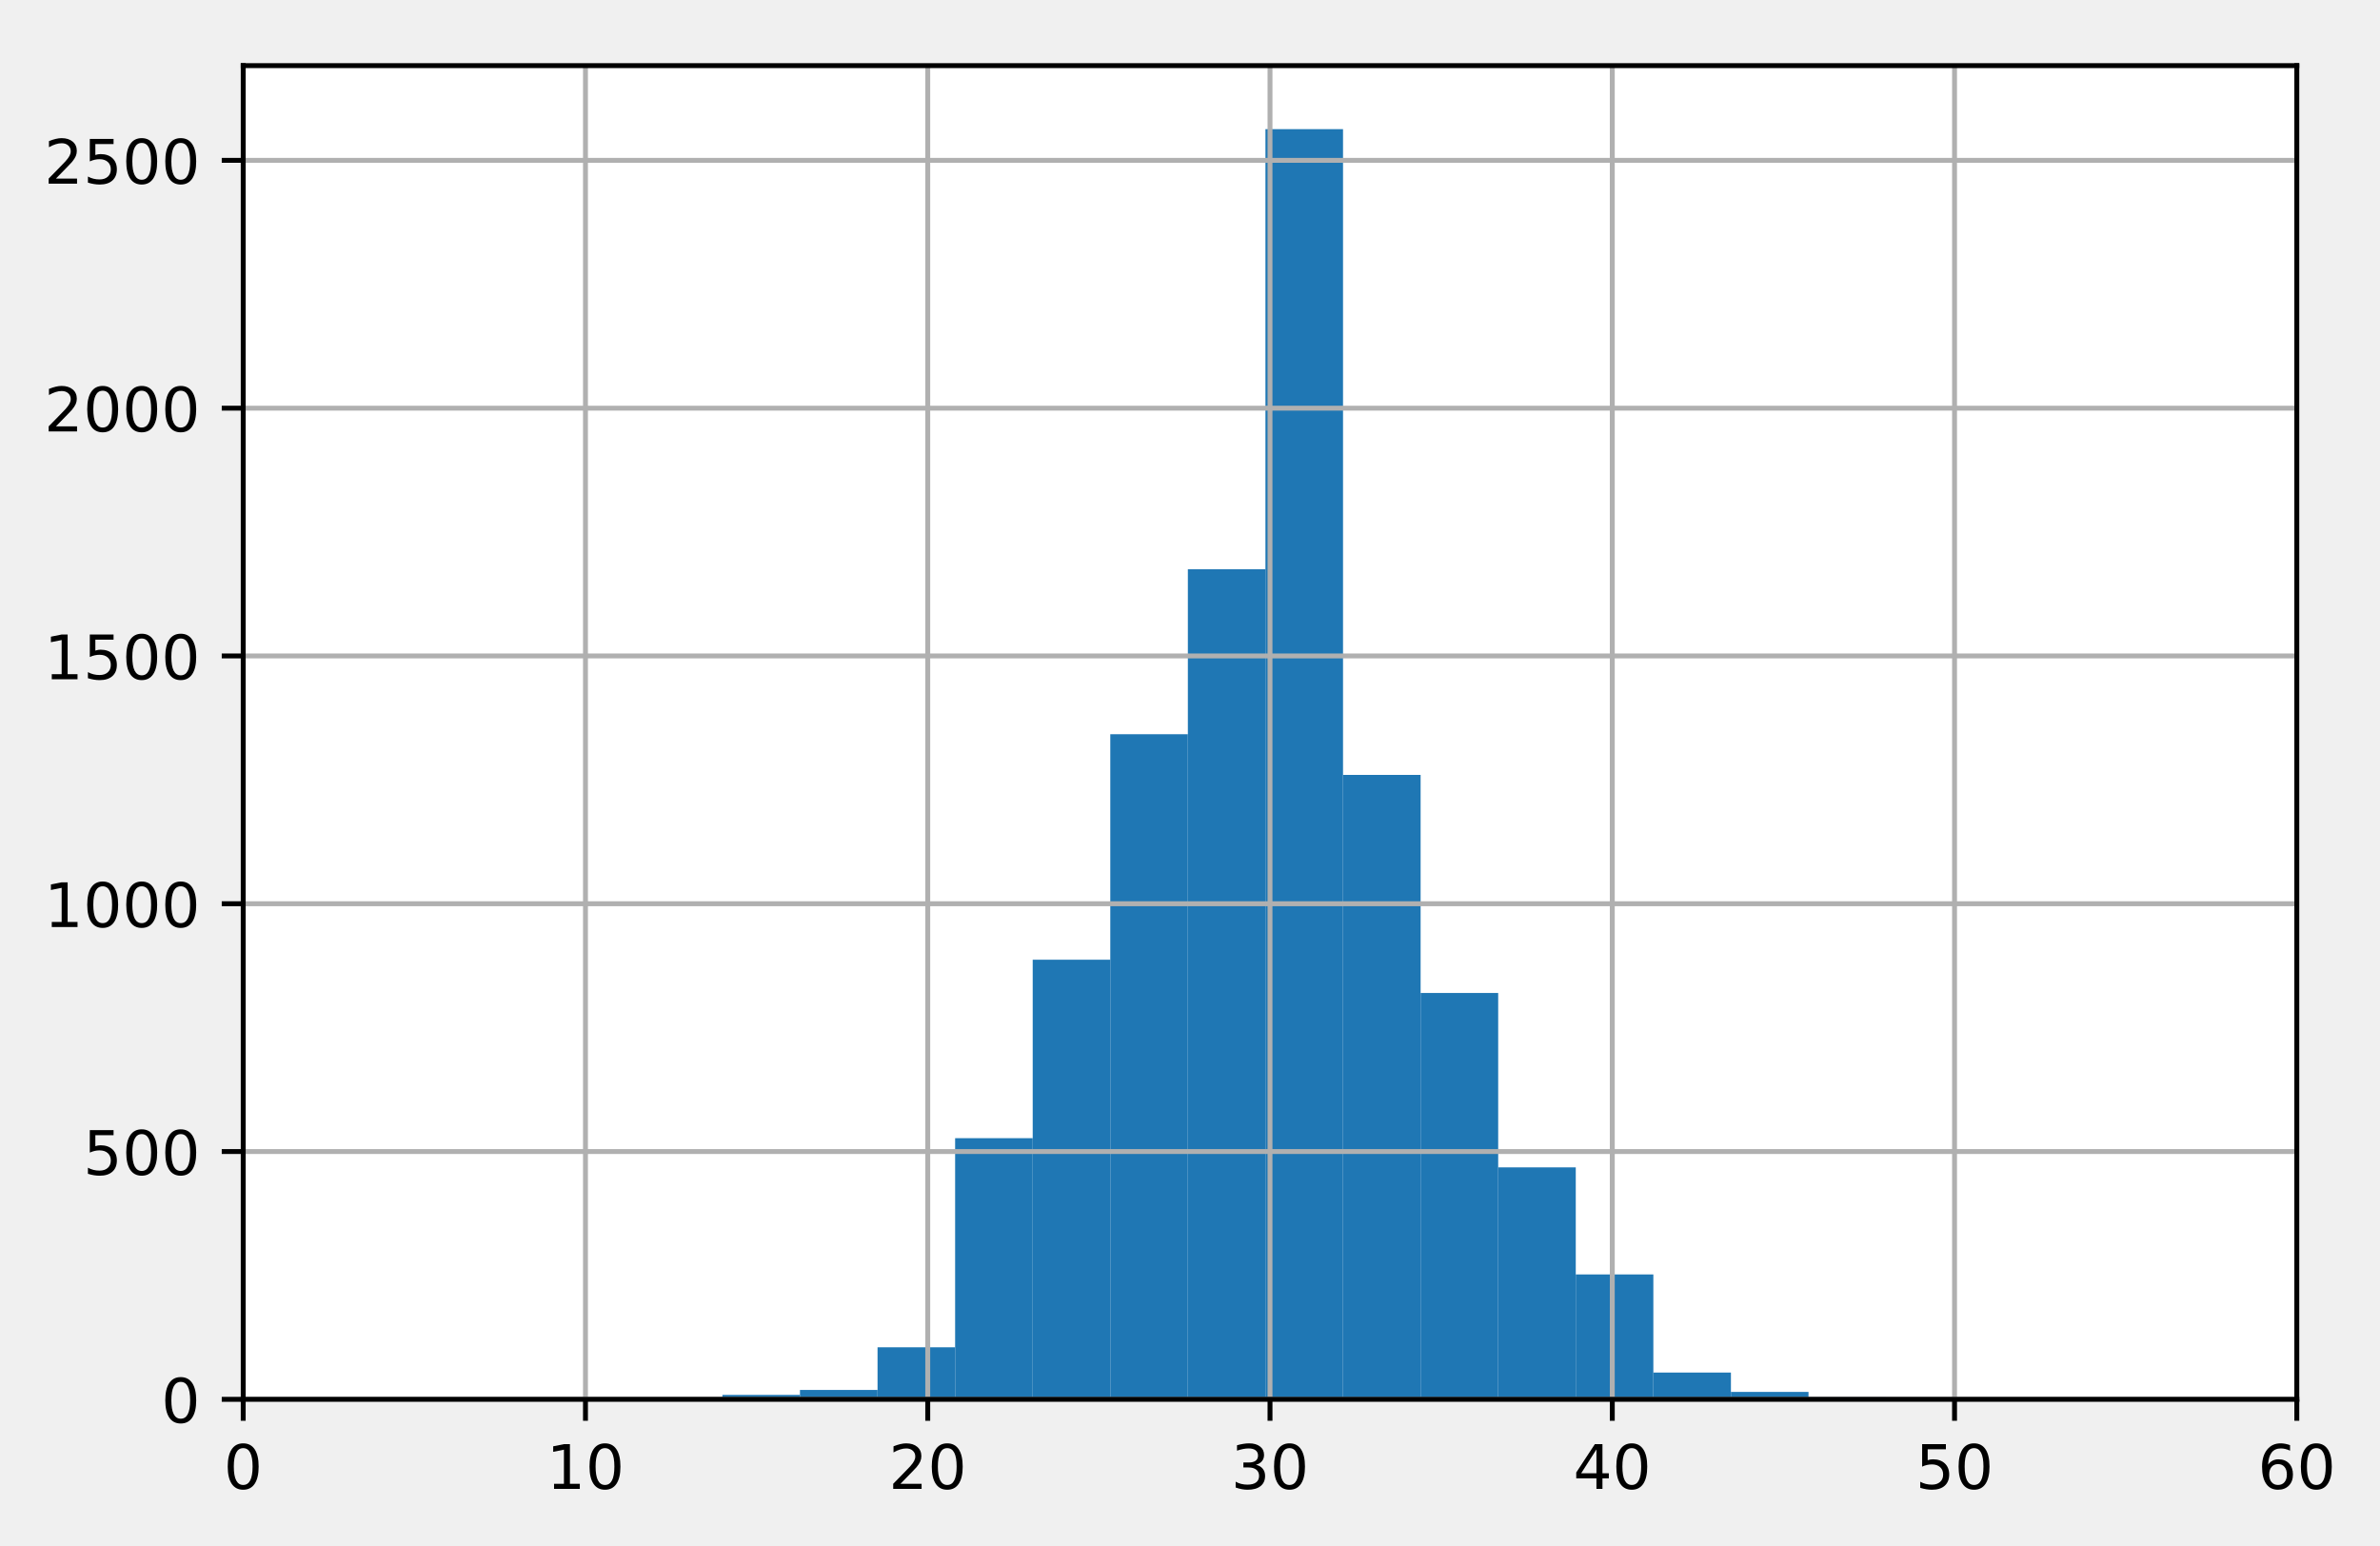
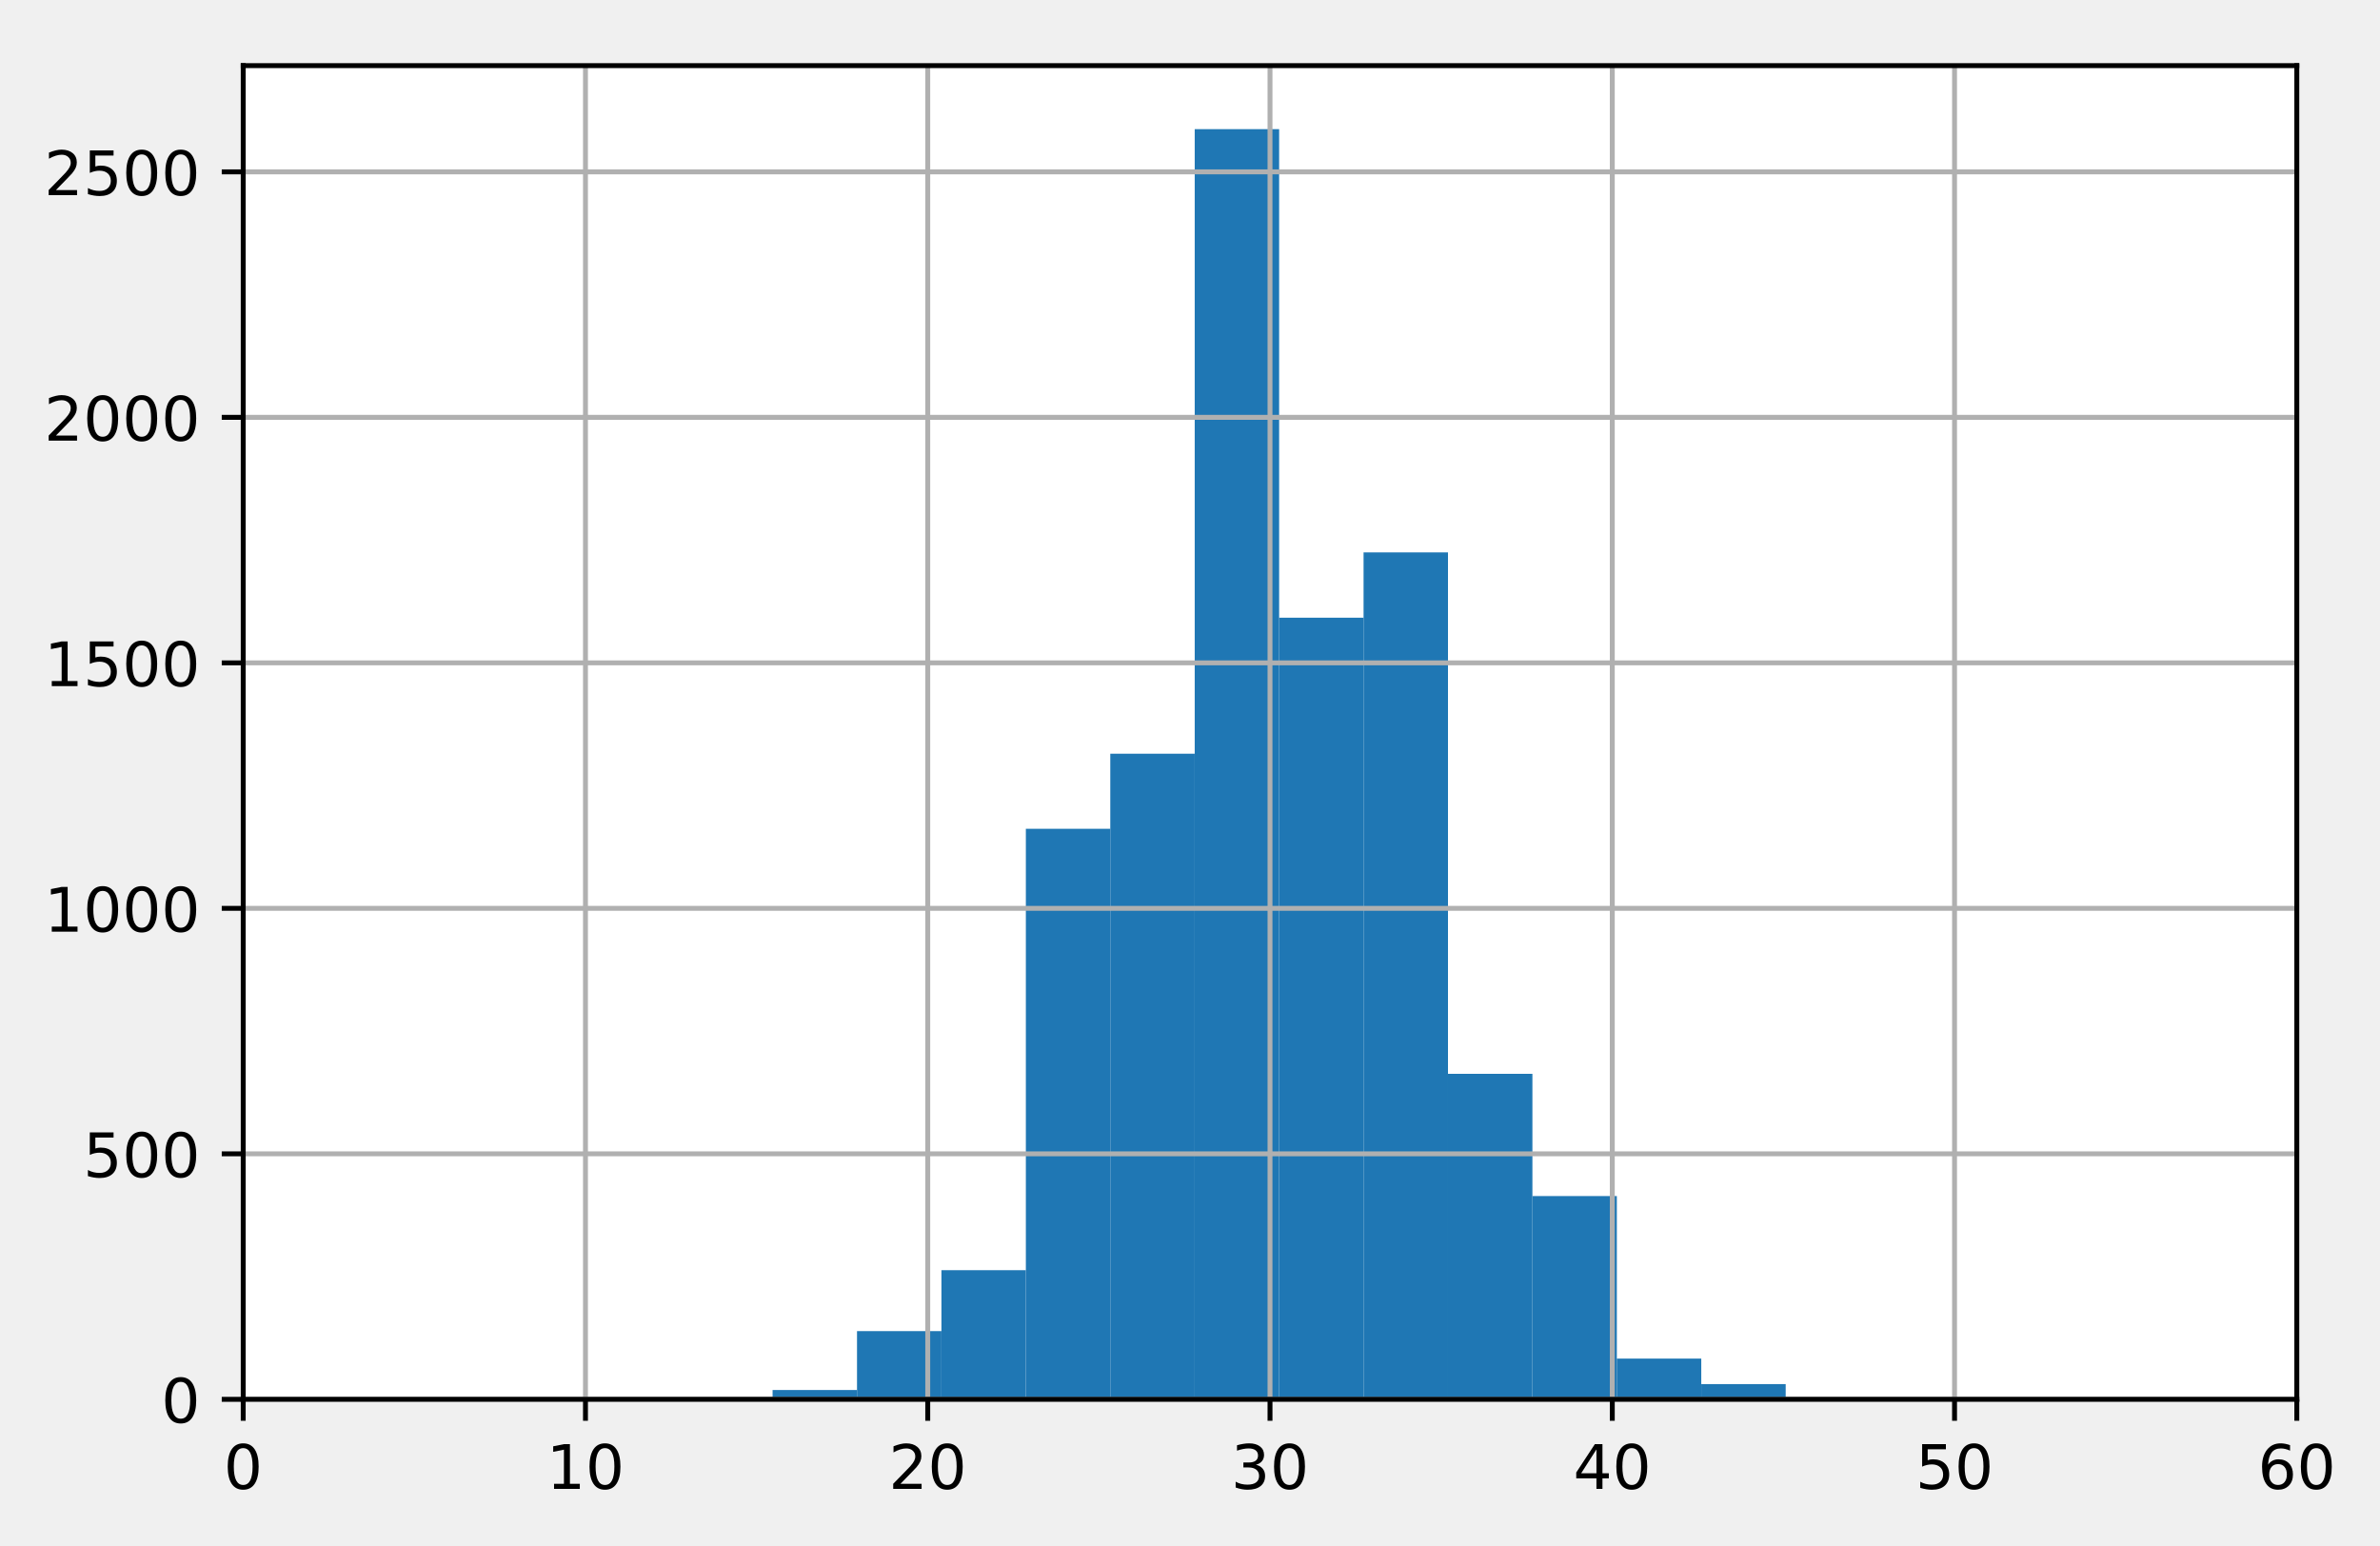
<svg xmlns="http://www.w3.org/2000/svg" xmlns:xlink="http://www.w3.org/1999/xlink" height="252.018pt" version="1.1" viewBox="0 0 388.012 252.018" width="388.012pt">
  <defs>
    <style type="text/css">
*{stroke-linecap:butt;stroke-linejoin:round;}
  </style>
  </defs>
  <g id="figure_1">
    <g id="patch_1">
      <path d="M -0 252.018  L 388.012 252.018  L 388.012 0  L -0 0  z " style="fill:none;" />
    </g>
    <g id="axes_1">
      <g id="patch_2">
        <path d="M 39.65 228.14  L 374.45 228.14  L 374.45 10.7  L 39.65 10.7  z " style="fill:#ffffff;" />
      </g>
      <g id="patch_3">
-         <path clip-path="url(#p1165eb0686)" d="M 117.77 228.14  L 130.418 228.14  L 130.418 227.413  L 117.77 227.413  z " style="fill:#1f77b4;" />
+         <path clip-path="url(#pccb280e33b)" d="M 112.19 228.14  L 125.954 228.14  L 125.954 227.9  L 112.19 227.9  z " style="fill:#1f77b4;" />
      </g>
      <g id="patch_4">
-         <path clip-path="url(#p1165eb0686)" d="M 130.418 228.14  L 143.066 228.14  L 143.066 226.605  L 130.418 226.605  z " style="fill:#1f77b4;" />
+         <path clip-path="url(#pccb280e33b)" d="M 125.954 228.14  L 139.718 228.14  L 139.718 226.619  L 125.954 226.619  z " style="fill:#1f77b4;" />
      </g>
      <g id="patch_5">
-         <path clip-path="url(#p1165eb0686)" d="M 143.066 228.14  L 155.714 228.14  L 155.714 219.656  L 143.066 219.656  z " style="fill:#1f77b4;" />
+         <path clip-path="url(#pccb280e33b)" d="M 139.718 228.14  L 153.482 228.14  L 153.482 217.013  L 139.718 217.013  z " style="fill:#1f77b4;" />
      </g>
      <g id="patch_6">
-         <path clip-path="url(#p1165eb0686)" d="M 155.714 228.14  L 168.362 228.14  L 168.362 185.559  L 155.714 185.559  z " style="fill:#1f77b4;" />
+         <path clip-path="url(#pccb280e33b)" d="M 153.482 228.14  L 167.246 228.14  L 167.246 207.087  L 153.482 207.087  z " style="fill:#1f77b4;" />
      </g>
      <g id="patch_7">
-         <path clip-path="url(#p1165eb0686)" d="M 168.362 228.14  L 181.01 228.14  L 181.01 156.472  L 168.362 156.472  z " style="fill:#1f77b4;" />
+         <path clip-path="url(#pccb280e33b)" d="M 167.246 228.14  L 181.01 228.14  L 181.01 135.124  L 167.246 135.124  z " style="fill:#1f77b4;" />
      </g>
      <g id="patch_8">
-         <path clip-path="url(#p1165eb0686)" d="M 181.01 228.14  L 193.658 228.14  L 193.658 119.709  L 181.01 119.709  z " style="fill:#1f77b4;" />
+         <path clip-path="url(#pccb280e33b)" d="M 181.01 228.14  L 194.774 228.14  L 194.774 122.876  L 181.01 122.876  z " style="fill:#1f77b4;" />
      </g>
      <g id="patch_9">
-         <path clip-path="url(#p1165eb0686)" d="M 193.658 228.14  L 206.306 228.14  L 206.306 92.803  L 193.658 92.803  z " style="fill:#1f77b4;" />
+         <path clip-path="url(#pccb280e33b)" d="M 194.774 228.14  L 208.538 228.14  L 208.538 21.054  L 194.774 21.054  z " style="fill:#1f77b4;" />
      </g>
      <g id="patch_10">
-         <path clip-path="url(#p1165eb0686)" d="M 206.306 228.14  L 218.954 228.14  L 218.954 21.054  L 206.306 21.054  z " style="fill:#1f77b4;" />
+         <path clip-path="url(#pccb280e33b)" d="M 208.538 228.14  L 222.302 228.14  L 222.302 100.703  L 208.538 100.703  z " style="fill:#1f77b4;" />
      </g>
      <g id="patch_11">
-         <path clip-path="url(#p1165eb0686)" d="M 218.954 228.14  L 231.602 228.14  L 231.602 126.334  L 218.954 126.334  z " style="fill:#1f77b4;" />
+         <path clip-path="url(#pccb280e33b)" d="M 222.302 228.14  L 236.066 228.14  L 236.066 90.056  L 222.302 90.056  z " style="fill:#1f77b4;" />
      </g>
      <g id="patch_12">
-         <path clip-path="url(#p1165eb0686)" d="M 231.602 228.14  L 244.25 228.14  L 244.25 161.885  L 231.602 161.885  z " style="fill:#1f77b4;" />
+         <path clip-path="url(#pccb280e33b)" d="M 236.066 228.14  L 249.83 228.14  L 249.83 175.068  L 236.066 175.068  z " style="fill:#1f77b4;" />
      </g>
      <g id="patch_13">
-         <path clip-path="url(#p1165eb0686)" d="M 244.25 228.14  L 256.898 228.14  L 256.898 190.326  L 244.25 190.326  z " style="fill:#1f77b4;" />
+         <path clip-path="url(#pccb280e33b)" d="M 249.83 228.14  L 263.594 228.14  L 263.594 195  L 249.83 195  z " style="fill:#1f77b4;" />
      </g>
      <g id="patch_14">
-         <path clip-path="url(#p1165eb0686)" d="M 256.898 228.14  L 269.546 228.14  L 269.546 207.779  L 256.898 207.779  z " style="fill:#1f77b4;" />
+         <path clip-path="url(#pccb280e33b)" d="M 263.594 228.14  L 277.358 228.14  L 277.358 221.496  L 263.594 221.496  z " style="fill:#1f77b4;" />
      </g>
      <g id="patch_15">
-         <path clip-path="url(#p1165eb0686)" d="M 269.546 228.14  L 282.194 228.14  L 282.194 223.777  L 269.546 223.777  z " style="fill:#1f77b4;" />
+         <path clip-path="url(#pccb280e33b)" d="M 277.358 228.14  L 291.122 228.14  L 291.122 225.658  L 277.358 225.658  z " style="fill:#1f77b4;" />
      </g>
      <g id="patch_16">
-         <path clip-path="url(#p1165eb0686)" d="M 282.194 228.14  L 294.842 228.14  L 294.842 226.928  L 282.194 226.928  z " style="fill:#1f77b4;" />
+         <path clip-path="url(#pccb280e33b)" d="M 291.122 228.14  L 304.886 228.14  L 304.886 227.98  L 291.122 227.98  z " style="fill:#1f77b4;" />
      </g>
      <g id="patch_17">
-         <path clip-path="url(#p1165eb0686)" d="M 294.842 228.14  L 307.49 228.14  L 307.49 227.817  L 294.842 227.817  z " style="fill:#1f77b4;" />
+         <path clip-path="url(#pccb280e33b)" d="M 304.886 228.14  L 318.65 228.14  L 318.65 227.98  L 304.886 227.98  z " style="fill:#1f77b4;" />
      </g>
      <g id="matplotlib.axis_1">
        <g id="xtick_1">
          <g id="line2d_1">
-             <path clip-path="url(#p1165eb0686)" d="M 39.65 228.14  L 39.65 10.7  " style="fill:none;stroke:#b0b0b0;stroke-linecap:square;stroke-width:0.8;" />
+             <path clip-path="url(#pccb280e33b)" d="M 39.65 228.14  L 39.65 10.7  " style="fill:none;stroke:#b0b0b0;stroke-linecap:square;stroke-width:0.8;" />
          </g>
          <g id="line2d_2">
            <defs>
-               <path d="M 0 0  L 0 3.5  " id="me35f434816" style="stroke:#000000;stroke-width:0.8;" />
-             </defs>
-             <g>
-               <use style="stroke:#000000;stroke-width:0.8;" x="39.65" xlink:href="#me35f434816" y="228.14" />
+               <path d="M 0 0  L 0 3.5  " id="m5d63305207" style="stroke:#000000;stroke-width:0.8;" />
+             </defs>
+             <g>
+               <use style="stroke:#000000;stroke-width:0.8;" x="39.65" xlink:href="#m5d63305207" y="228.14" />
            </g>
          </g>
          <g id="text_1">
            <defs>
-               <path d="M 31.781 66.406  Q 24.172 66.406 20.328 58.906  Q 16.5 51.422 16.5 36.375  Q 16.5 21.391 20.328 13.891  Q 24.172 6.391 31.781 6.391  Q 39.453 6.391 43.281 13.891  Q 47.125 21.391 47.125 36.375  Q 47.125 51.422 43.281 58.906  Q 39.453 66.406 31.781 66.406  z M 31.781 74.219  Q 44.047 74.219 50.516 64.516  Q 56.984 54.828 56.984 36.375  Q 56.984 17.969 50.516 8.266  Q 44.047 -1.422 31.781 -1.422  Q 19.531 -1.422 13.062 8.266  Q 6.594 17.969 6.594 36.375  Q 6.594 54.828 13.062 64.516  Q 19.531 74.219 31.781 74.219  z " id="DejaVuSans-30" />
+               <path d="M 31.781 66.406  Q 24.172 66.406 20.328 58.906  Q 16.5 51.422 16.5 36.375  Q 16.5 21.391 20.328 13.891  Q 24.172 6.391 31.781 6.391  Q 39.453 6.391 43.281 13.891  Q 47.125 21.391 47.125 36.375  Q 47.125 51.422 43.281 58.906  Q 39.453 66.406 31.781 66.406  z M 31.781 74.219  Q 44.047 74.219 50.516 64.516  Q 56.984 54.828 56.984 36.375  Q 56.984 17.969 50.516 8.266  Q 44.047 -1.422 31.781 -1.422  Q 19.531 -1.422 13.062 8.266  Q 6.594 17.969 6.594 36.375  Q 6.594 54.828 13.062 64.516  Q 19.531 74.219 31.781 74.219  z " id="DejaVuSans-48" />
            </defs>
            <g transform="translate(36.46875 242.7384)scale(0.1 -0.1)">
-               <use xlink:href="#DejaVuSans-30" />
+               <use xlink:href="#DejaVuSans-48" />
            </g>
          </g>
        </g>
        <g id="xtick_2">
          <g id="line2d_3">
-             <path clip-path="url(#p1165eb0686)" d="M 95.45 228.14  L 95.45 10.7  " style="fill:none;stroke:#b0b0b0;stroke-linecap:square;stroke-width:0.8;" />
+             <path clip-path="url(#pccb280e33b)" d="M 95.45 228.14  L 95.45 10.7  " style="fill:none;stroke:#b0b0b0;stroke-linecap:square;stroke-width:0.8;" />
          </g>
          <g id="line2d_4">
            <g>
-               <use style="stroke:#000000;stroke-width:0.8;" x="95.45" xlink:href="#me35f434816" y="228.14" />
+               <use style="stroke:#000000;stroke-width:0.8;" x="95.45" xlink:href="#m5d63305207" y="228.14" />
            </g>
          </g>
          <g id="text_2">
            <defs>
-               <path d="M 12.406 8.297  L 28.516 8.297  L 28.516 63.922  L 10.984 60.406  L 10.984 69.391  L 28.422 72.906  L 38.281 72.906  L 38.281 8.297  L 54.391 8.297  L 54.391 0  L 12.406 0  z " id="DejaVuSans-31" />
+               <path d="M 12.406 8.297  L 28.516 8.297  L 28.516 63.922  L 10.984 60.406  L 10.984 69.391  L 28.422 72.906  L 38.281 72.906  L 38.281 8.297  L 54.391 8.297  L 54.391 0  L 12.406 0  z " id="DejaVuSans-49" />
            </defs>
            <g transform="translate(89.0875 242.7384)scale(0.1 -0.1)">
-               <use xlink:href="#DejaVuSans-31" />
-               <use x="63.623" xlink:href="#DejaVuSans-30" />
+               <use xlink:href="#DejaVuSans-49" />
+               <use x="63.623" xlink:href="#DejaVuSans-48" />
            </g>
          </g>
        </g>
        <g id="xtick_3">
          <g id="line2d_5">
-             <path clip-path="url(#p1165eb0686)" d="M 151.25 228.14  L 151.25 10.7  " style="fill:none;stroke:#b0b0b0;stroke-linecap:square;stroke-width:0.8;" />
+             <path clip-path="url(#pccb280e33b)" d="M 151.25 228.14  L 151.25 10.7  " style="fill:none;stroke:#b0b0b0;stroke-linecap:square;stroke-width:0.8;" />
          </g>
          <g id="line2d_6">
            <g>
-               <use style="stroke:#000000;stroke-width:0.8;" x="151.25" xlink:href="#me35f434816" y="228.14" />
+               <use style="stroke:#000000;stroke-width:0.8;" x="151.25" xlink:href="#m5d63305207" y="228.14" />
            </g>
          </g>
          <g id="text_3">
            <defs>
-               <path d="M 19.188 8.297  L 53.609 8.297  L 53.609 0  L 7.328 0  L 7.328 8.297  Q 12.938 14.109 22.625 23.891  Q 32.328 33.688 34.812 36.531  Q 39.547 41.844 41.422 45.531  Q 43.312 49.219 43.312 52.781  Q 43.312 58.594 39.234 62.25  Q 35.156 65.922 28.609 65.922  Q 23.969 65.922 18.812 64.312  Q 13.672 62.703 7.812 59.422  L 7.812 69.391  Q 13.766 71.781 18.938 73  Q 24.125 74.219 28.422 74.219  Q 39.75 74.219 46.484 68.547  Q 53.219 62.891 53.219 53.422  Q 53.219 48.922 51.531 44.891  Q 49.859 40.875 45.406 35.406  Q 44.188 33.984 37.641 27.219  Q 31.109 20.453 19.188 8.297  z " id="DejaVuSans-32" />
+               <path d="M 19.188 8.297  L 53.609 8.297  L 53.609 0  L 7.328 0  L 7.328 8.297  Q 12.938 14.109 22.625 23.891  Q 32.328 33.688 34.812 36.531  Q 39.547 41.844 41.422 45.531  Q 43.312 49.219 43.312 52.781  Q 43.312 58.594 39.234 62.25  Q 35.156 65.922 28.609 65.922  Q 23.969 65.922 18.812 64.312  Q 13.672 62.703 7.812 59.422  L 7.812 69.391  Q 13.766 71.781 18.938 73  Q 24.125 74.219 28.422 74.219  Q 39.75 74.219 46.484 68.547  Q 53.219 62.891 53.219 53.422  Q 53.219 48.922 51.531 44.891  Q 49.859 40.875 45.406 35.406  Q 44.188 33.984 37.641 27.219  Q 31.109 20.453 19.188 8.297  z " id="DejaVuSans-50" />
            </defs>
            <g transform="translate(144.8875 242.7384)scale(0.1 -0.1)">
-               <use xlink:href="#DejaVuSans-32" />
-               <use x="63.623" xlink:href="#DejaVuSans-30" />
+               <use xlink:href="#DejaVuSans-50" />
+               <use x="63.623" xlink:href="#DejaVuSans-48" />
            </g>
          </g>
        </g>
        <g id="xtick_4">
          <g id="line2d_7">
-             <path clip-path="url(#p1165eb0686)" d="M 207.05 228.14  L 207.05 10.7  " style="fill:none;stroke:#b0b0b0;stroke-linecap:square;stroke-width:0.8;" />
+             <path clip-path="url(#pccb280e33b)" d="M 207.05 228.14  L 207.05 10.7  " style="fill:none;stroke:#b0b0b0;stroke-linecap:square;stroke-width:0.8;" />
          </g>
          <g id="line2d_8">
            <g>
-               <use style="stroke:#000000;stroke-width:0.8;" x="207.05" xlink:href="#me35f434816" y="228.14" />
+               <use style="stroke:#000000;stroke-width:0.8;" x="207.05" xlink:href="#m5d63305207" y="228.14" />
            </g>
          </g>
          <g id="text_4">
            <defs>
-               <path d="M 40.578 39.312  Q 47.656 37.797 51.625 33  Q 55.609 28.219 55.609 21.188  Q 55.609 10.406 48.188 4.484  Q 40.766 -1.422 27.094 -1.422  Q 22.516 -1.422 17.656 -0.516  Q 12.797 0.391 7.625 2.203  L 7.625 11.719  Q 11.719 9.328 16.594 8.109  Q 21.484 6.891 26.812 6.891  Q 36.078 6.891 40.938 10.547  Q 45.797 14.203 45.797 21.188  Q 45.797 27.641 41.281 31.266  Q 36.766 34.906 28.719 34.906  L 20.219 34.906  L 20.219 43.016  L 29.109 43.016  Q 36.375 43.016 40.234 45.922  Q 44.094 48.828 44.094 54.297  Q 44.094 59.906 40.109 62.906  Q 36.141 65.922 28.719 65.922  Q 24.656 65.922 20.016 65.031  Q 15.375 64.156 9.812 62.312  L 9.812 71.094  Q 15.438 72.656 20.344 73.438  Q 25.25 74.219 29.594 74.219  Q 40.828 74.219 47.359 69.109  Q 53.906 64.016 53.906 55.328  Q 53.906 49.266 50.438 45.094  Q 46.969 40.922 40.578 39.312  z " id="DejaVuSans-33" />
+               <path d="M 40.578 39.312  Q 47.656 37.797 51.625 33  Q 55.609 28.219 55.609 21.188  Q 55.609 10.406 48.188 4.484  Q 40.766 -1.422 27.094 -1.422  Q 22.516 -1.422 17.656 -0.516  Q 12.797 0.391 7.625 2.203  L 7.625 11.719  Q 11.719 9.328 16.594 8.109  Q 21.484 6.891 26.812 6.891  Q 36.078 6.891 40.938 10.547  Q 45.797 14.203 45.797 21.188  Q 45.797 27.641 41.281 31.266  Q 36.766 34.906 28.719 34.906  L 20.219 34.906  L 20.219 43.016  L 29.109 43.016  Q 36.375 43.016 40.234 45.922  Q 44.094 48.828 44.094 54.297  Q 44.094 59.906 40.109 62.906  Q 36.141 65.922 28.719 65.922  Q 24.656 65.922 20.016 65.031  Q 15.375 64.156 9.812 62.312  L 9.812 71.094  Q 15.438 72.656 20.344 73.438  Q 25.25 74.219 29.594 74.219  Q 40.828 74.219 47.359 69.109  Q 53.906 64.016 53.906 55.328  Q 53.906 49.266 50.438 45.094  Q 46.969 40.922 40.578 39.312  z " id="DejaVuSans-51" />
            </defs>
            <g transform="translate(200.6875 242.7384)scale(0.1 -0.1)">
-               <use xlink:href="#DejaVuSans-33" />
-               <use x="63.623" xlink:href="#DejaVuSans-30" />
+               <use xlink:href="#DejaVuSans-51" />
+               <use x="63.623" xlink:href="#DejaVuSans-48" />
            </g>
          </g>
        </g>
        <g id="xtick_5">
          <g id="line2d_9">
-             <path clip-path="url(#p1165eb0686)" d="M 262.85 228.14  L 262.85 10.7  " style="fill:none;stroke:#b0b0b0;stroke-linecap:square;stroke-width:0.8;" />
+             <path clip-path="url(#pccb280e33b)" d="M 262.85 228.14  L 262.85 10.7  " style="fill:none;stroke:#b0b0b0;stroke-linecap:square;stroke-width:0.8;" />
          </g>
          <g id="line2d_10">
            <g>
-               <use style="stroke:#000000;stroke-width:0.8;" x="262.85" xlink:href="#me35f434816" y="228.14" />
+               <use style="stroke:#000000;stroke-width:0.8;" x="262.85" xlink:href="#m5d63305207" y="228.14" />
            </g>
          </g>
          <g id="text_5">
            <defs>
-               <path d="M 37.797 64.312  L 12.891 25.391  L 37.797 25.391  z M 35.203 72.906  L 47.609 72.906  L 47.609 25.391  L 58.016 25.391  L 58.016 17.188  L 47.609 17.188  L 47.609 0  L 37.797 0  L 37.797 17.188  L 4.891 17.188  L 4.891 26.703  z " id="DejaVuSans-34" />
+               <path d="M 37.797 64.312  L 12.891 25.391  L 37.797 25.391  z M 35.203 72.906  L 47.609 72.906  L 47.609 25.391  L 58.016 25.391  L 58.016 17.188  L 47.609 17.188  L 47.609 0  L 37.797 0  L 37.797 17.188  L 4.891 17.188  L 4.891 26.703  z " id="DejaVuSans-52" />
            </defs>
            <g transform="translate(256.4875 242.7384)scale(0.1 -0.1)">
-               <use xlink:href="#DejaVuSans-34" />
-               <use x="63.623" xlink:href="#DejaVuSans-30" />
+               <use xlink:href="#DejaVuSans-52" />
+               <use x="63.623" xlink:href="#DejaVuSans-48" />
            </g>
          </g>
        </g>
        <g id="xtick_6">
          <g id="line2d_11">
-             <path clip-path="url(#p1165eb0686)" d="M 318.65 228.14  L 318.65 10.7  " style="fill:none;stroke:#b0b0b0;stroke-linecap:square;stroke-width:0.8;" />
+             <path clip-path="url(#pccb280e33b)" d="M 318.65 228.14  L 318.65 10.7  " style="fill:none;stroke:#b0b0b0;stroke-linecap:square;stroke-width:0.8;" />
          </g>
          <g id="line2d_12">
            <g>
-               <use style="stroke:#000000;stroke-width:0.8;" x="318.65" xlink:href="#me35f434816" y="228.14" />
+               <use style="stroke:#000000;stroke-width:0.8;" x="318.65" xlink:href="#m5d63305207" y="228.14" />
            </g>
          </g>
          <g id="text_6">
            <defs>
-               <path d="M 10.797 72.906  L 49.516 72.906  L 49.516 64.594  L 19.828 64.594  L 19.828 46.734  Q 21.969 47.469 24.109 47.828  Q 26.266 48.188 28.422 48.188  Q 40.625 48.188 47.75 41.5  Q 54.891 34.812 54.891 23.391  Q 54.891 11.625 47.562 5.094  Q 40.234 -1.422 26.906 -1.422  Q 22.312 -1.422 17.547 -0.641  Q 12.797 0.141 7.719 1.703  L 7.719 11.625  Q 12.109 9.234 16.797 8.062  Q 21.484 6.891 26.703 6.891  Q 35.156 6.891 40.078 11.328  Q 45.016 15.766 45.016 23.391  Q 45.016 31 40.078 35.438  Q 35.156 39.891 26.703 39.891  Q 22.75 39.891 18.812 39.016  Q 14.891 38.141 10.797 36.281  z " id="DejaVuSans-35" />
+               <path d="M 10.797 72.906  L 49.516 72.906  L 49.516 64.594  L 19.828 64.594  L 19.828 46.734  Q 21.969 47.469 24.109 47.828  Q 26.266 48.188 28.422 48.188  Q 40.625 48.188 47.75 41.5  Q 54.891 34.812 54.891 23.391  Q 54.891 11.625 47.562 5.094  Q 40.234 -1.422 26.906 -1.422  Q 22.312 -1.422 17.547 -0.641  Q 12.797 0.141 7.719 1.703  L 7.719 11.625  Q 12.109 9.234 16.797 8.062  Q 21.484 6.891 26.703 6.891  Q 35.156 6.891 40.078 11.328  Q 45.016 15.766 45.016 23.391  Q 45.016 31 40.078 35.438  Q 35.156 39.891 26.703 39.891  Q 22.75 39.891 18.812 39.016  Q 14.891 38.141 10.797 36.281  z " id="DejaVuSans-53" />
            </defs>
            <g transform="translate(312.2875 242.7384)scale(0.1 -0.1)">
-               <use xlink:href="#DejaVuSans-35" />
-               <use x="63.623" xlink:href="#DejaVuSans-30" />
+               <use xlink:href="#DejaVuSans-53" />
+               <use x="63.623" xlink:href="#DejaVuSans-48" />
            </g>
          </g>
        </g>
        <g id="xtick_7">
          <g id="line2d_13">
-             <path clip-path="url(#p1165eb0686)" d="M 374.45 228.14  L 374.45 10.7  " style="fill:none;stroke:#b0b0b0;stroke-linecap:square;stroke-width:0.8;" />
+             <path clip-path="url(#pccb280e33b)" d="M 374.45 228.14  L 374.45 10.7  " style="fill:none;stroke:#b0b0b0;stroke-linecap:square;stroke-width:0.8;" />
          </g>
          <g id="line2d_14">
            <g>
-               <use style="stroke:#000000;stroke-width:0.8;" x="374.45" xlink:href="#me35f434816" y="228.14" />
+               <use style="stroke:#000000;stroke-width:0.8;" x="374.45" xlink:href="#m5d63305207" y="228.14" />
            </g>
          </g>
          <g id="text_7">
            <defs>
-               <path d="M 33.016 40.375  Q 26.375 40.375 22.484 35.828  Q 18.609 31.297 18.609 23.391  Q 18.609 15.531 22.484 10.953  Q 26.375 6.391 33.016 6.391  Q 39.656 6.391 43.531 10.953  Q 47.406 15.531 47.406 23.391  Q 47.406 31.297 43.531 35.828  Q 39.656 40.375 33.016 40.375  z M 52.594 71.297  L 52.594 62.312  Q 48.875 64.062 45.094 64.984  Q 41.312 65.922 37.594 65.922  Q 27.828 65.922 22.672 59.328  Q 17.531 52.734 16.797 39.406  Q 19.672 43.656 24.016 45.922  Q 28.375 48.188 33.594 48.188  Q 44.578 48.188 50.953 41.516  Q 57.328 34.859 57.328 23.391  Q 57.328 12.156 50.688 5.359  Q 44.047 -1.422 33.016 -1.422  Q 20.359 -1.422 13.672 8.266  Q 6.984 17.969 6.984 36.375  Q 6.984 53.656 15.188 63.938  Q 23.391 74.219 37.203 74.219  Q 40.922 74.219 44.703 73.484  Q 48.484 72.75 52.594 71.297  z " id="DejaVuSans-36" />
+               <path d="M 33.016 40.375  Q 26.375 40.375 22.484 35.828  Q 18.609 31.297 18.609 23.391  Q 18.609 15.531 22.484 10.953  Q 26.375 6.391 33.016 6.391  Q 39.656 6.391 43.531 10.953  Q 47.406 15.531 47.406 23.391  Q 47.406 31.297 43.531 35.828  Q 39.656 40.375 33.016 40.375  z M 52.594 71.297  L 52.594 62.312  Q 48.875 64.062 45.094 64.984  Q 41.312 65.922 37.594 65.922  Q 27.828 65.922 22.672 59.328  Q 17.531 52.734 16.797 39.406  Q 19.672 43.656 24.016 45.922  Q 28.375 48.188 33.594 48.188  Q 44.578 48.188 50.953 41.516  Q 57.328 34.859 57.328 23.391  Q 57.328 12.156 50.688 5.359  Q 44.047 -1.422 33.016 -1.422  Q 20.359 -1.422 13.672 8.266  Q 6.984 17.969 6.984 36.375  Q 6.984 53.656 15.188 63.938  Q 23.391 74.219 37.203 74.219  Q 40.922 74.219 44.703 73.484  Q 48.484 72.75 52.594 71.297  z " id="DejaVuSans-54" />
            </defs>
            <g transform="translate(368.0875 242.7384)scale(0.1 -0.1)">
-               <use xlink:href="#DejaVuSans-36" />
-               <use x="63.623" xlink:href="#DejaVuSans-30" />
+               <use xlink:href="#DejaVuSans-54" />
+               <use x="63.623" xlink:href="#DejaVuSans-48" />
            </g>
          </g>
        </g>
      </g>
      <g id="matplotlib.axis_2">
        <g id="ytick_1">
          <g id="line2d_15">
-             <path clip-path="url(#p1165eb0686)" d="M 39.65 228.14  L 374.45 228.14  " style="fill:none;stroke:#b0b0b0;stroke-linecap:square;stroke-width:0.8;" />
+             <path clip-path="url(#pccb280e33b)" d="M 39.65 228.14  L 374.45 228.14  " style="fill:none;stroke:#b0b0b0;stroke-linecap:square;stroke-width:0.8;" />
          </g>
          <g id="line2d_16">
            <defs>
-               <path d="M 0 0  L -3.5 0  " id="m935208e1e5" style="stroke:#000000;stroke-width:0.8;" />
-             </defs>
-             <g>
-               <use style="stroke:#000000;stroke-width:0.8;" x="39.65" xlink:href="#m935208e1e5" y="228.14" />
+               <path d="M 0 0  L -3.5 0  " id="m6a7b8d329b" style="stroke:#000000;stroke-width:0.8;" />
+             </defs>
+             <g>
+               <use style="stroke:#000000;stroke-width:0.8;" x="39.65" xlink:href="#m6a7b8d329b" y="228.14" />
            </g>
          </g>
          <g id="text_8">
            <g transform="translate(26.2875 231.9392)scale(0.1 -0.1)">
-               <use xlink:href="#DejaVuSans-30" />
+               <use xlink:href="#DejaVuSans-48" />
            </g>
          </g>
        </g>
        <g id="ytick_2">
          <g id="line2d_17">
-             <path clip-path="url(#p1165eb0686)" d="M 39.65 187.741  L 374.45 187.741  " style="fill:none;stroke:#b0b0b0;stroke-linecap:square;stroke-width:0.8;" />
+             <path clip-path="url(#pccb280e33b)" d="M 39.65 188.116  L 374.45 188.116  " style="fill:none;stroke:#b0b0b0;stroke-linecap:square;stroke-width:0.8;" />
          </g>
          <g id="line2d_18">
            <g>
-               <use style="stroke:#000000;stroke-width:0.8;" x="39.65" xlink:href="#m935208e1e5" y="187.741" />
+               <use style="stroke:#000000;stroke-width:0.8;" x="39.65" xlink:href="#m6a7b8d329b" y="188.116" />
            </g>
          </g>
          <g id="text_9">
-             <g transform="translate(13.5625 191.5401)scale(0.1 -0.1)">
-               <use xlink:href="#DejaVuSans-35" />
-               <use x="63.623" xlink:href="#DejaVuSans-30" />
-               <use x="127.246" xlink:href="#DejaVuSans-30" />
+             <g transform="translate(13.5625 191.9149)scale(0.1 -0.1)">
+               <use xlink:href="#DejaVuSans-53" />
+               <use x="63.623" xlink:href="#DejaVuSans-48" />
+               <use x="127.246" xlink:href="#DejaVuSans-48" />
            </g>
          </g>
        </g>
        <g id="ytick_3">
          <g id="line2d_19">
-             <path clip-path="url(#p1165eb0686)" d="M 39.65 147.342  L 374.45 147.342  " style="fill:none;stroke:#b0b0b0;stroke-linecap:square;stroke-width:0.8;" />
+             <path clip-path="url(#pccb280e33b)" d="M 39.65 148.091  L 374.45 148.091  " style="fill:none;stroke:#b0b0b0;stroke-linecap:square;stroke-width:0.8;" />
          </g>
          <g id="line2d_20">
            <g>
-               <use style="stroke:#000000;stroke-width:0.8;" x="39.65" xlink:href="#m935208e1e5" y="147.342" />
+               <use style="stroke:#000000;stroke-width:0.8;" x="39.65" xlink:href="#m6a7b8d329b" y="148.091" />
            </g>
          </g>
          <g id="text_10">
-             <g transform="translate(7.2 151.141)scale(0.1 -0.1)">
-               <use xlink:href="#DejaVuSans-31" />
-               <use x="63.623" xlink:href="#DejaVuSans-30" />
-               <use x="127.246" xlink:href="#DejaVuSans-30" />
-               <use x="190.869" xlink:href="#DejaVuSans-30" />
+             <g transform="translate(7.2 151.8906)scale(0.1 -0.1)">
+               <use xlink:href="#DejaVuSans-49" />
+               <use x="63.623" xlink:href="#DejaVuSans-48" />
+               <use x="127.246" xlink:href="#DejaVuSans-48" />
+               <use x="190.869" xlink:href="#DejaVuSans-48" />
            </g>
          </g>
        </g>
        <g id="ytick_4">
          <g id="line2d_21">
-             <path clip-path="url(#p1165eb0686)" d="M 39.65 106.943  L 374.45 106.943  " style="fill:none;stroke:#b0b0b0;stroke-linecap:square;stroke-width:0.8;" />
+             <path clip-path="url(#pccb280e33b)" d="M 39.65 108.067  L 374.45 108.067  " style="fill:none;stroke:#b0b0b0;stroke-linecap:square;stroke-width:0.8;" />
          </g>
          <g id="line2d_22">
            <g>
-               <use style="stroke:#000000;stroke-width:0.8;" x="39.65" xlink:href="#m935208e1e5" y="106.943" />
+               <use style="stroke:#000000;stroke-width:0.8;" x="39.65" xlink:href="#m6a7b8d329b" y="108.067" />
            </g>
          </g>
          <g id="text_11">
-             <g transform="translate(7.2 110.742)scale(0.1 -0.1)">
-               <use xlink:href="#DejaVuSans-31" />
-               <use x="63.623" xlink:href="#DejaVuSans-35" />
-               <use x="127.246" xlink:href="#DejaVuSans-30" />
-               <use x="190.869" xlink:href="#DejaVuSans-30" />
+             <g transform="translate(7.2 111.8663)scale(0.1 -0.1)">
+               <use xlink:href="#DejaVuSans-49" />
+               <use x="63.623" xlink:href="#DejaVuSans-53" />
+               <use x="127.246" xlink:href="#DejaVuSans-48" />
+               <use x="190.869" xlink:href="#DejaVuSans-48" />
            </g>
          </g>
        </g>
        <g id="ytick_5">
          <g id="line2d_23">
-             <path clip-path="url(#p1165eb0686)" d="M 39.65 66.544  L 374.45 66.544  " style="fill:none;stroke:#b0b0b0;stroke-linecap:square;stroke-width:0.8;" />
+             <path clip-path="url(#pccb280e33b)" d="M 39.65 68.043  L 374.45 68.043  " style="fill:none;stroke:#b0b0b0;stroke-linecap:square;stroke-width:0.8;" />
          </g>
          <g id="line2d_24">
            <g>
-               <use style="stroke:#000000;stroke-width:0.8;" x="39.65" xlink:href="#m935208e1e5" y="66.544" />
+               <use style="stroke:#000000;stroke-width:0.8;" x="39.65" xlink:href="#m6a7b8d329b" y="68.043" />
            </g>
          </g>
          <g id="text_12">
-             <g transform="translate(7.2 70.34288)scale(0.1 -0.1)">
-               <use xlink:href="#DejaVuSans-32" />
-               <use x="63.623" xlink:href="#DejaVuSans-30" />
-               <use x="127.246" xlink:href="#DejaVuSans-30" />
-               <use x="190.869" xlink:href="#DejaVuSans-30" />
+             <g transform="translate(7.2 71.84203)scale(0.1 -0.1)">
+               <use xlink:href="#DejaVuSans-50" />
+               <use x="63.623" xlink:href="#DejaVuSans-48" />
+               <use x="127.246" xlink:href="#DejaVuSans-48" />
+               <use x="190.869" xlink:href="#DejaVuSans-48" />
            </g>
          </g>
        </g>
        <g id="ytick_6">
          <g id="line2d_25">
-             <path clip-path="url(#p1165eb0686)" d="M 39.65 26.145  L 374.45 26.145  " style="fill:none;stroke:#b0b0b0;stroke-linecap:square;stroke-width:0.8;" />
+             <path clip-path="url(#pccb280e33b)" d="M 39.65 28.019  L 374.45 28.019  " style="fill:none;stroke:#b0b0b0;stroke-linecap:square;stroke-width:0.8;" />
          </g>
          <g id="line2d_26">
            <g>
-               <use style="stroke:#000000;stroke-width:0.8;" x="39.65" xlink:href="#m935208e1e5" y="26.145" />
+               <use style="stroke:#000000;stroke-width:0.8;" x="39.65" xlink:href="#m6a7b8d329b" y="28.019" />
            </g>
          </g>
          <g id="text_13">
-             <g transform="translate(7.2 29.94379)scale(0.1 -0.1)">
-               <use xlink:href="#DejaVuSans-32" />
-               <use x="63.623" xlink:href="#DejaVuSans-35" />
-               <use x="127.246" xlink:href="#DejaVuSans-30" />
-               <use x="190.869" xlink:href="#DejaVuSans-30" />
+             <g transform="translate(7.2 31.81773)scale(0.1 -0.1)">
+               <use xlink:href="#DejaVuSans-50" />
+               <use x="63.623" xlink:href="#DejaVuSans-53" />
+               <use x="127.246" xlink:href="#DejaVuSans-48" />
+               <use x="190.869" xlink:href="#DejaVuSans-48" />
            </g>
          </g>
        </g>
      </g>
      <g id="patch_18">
        <path d="M 39.65 228.14  L 39.65 10.7  " style="fill:none;stroke:#000000;stroke-linecap:square;stroke-linejoin:miter;stroke-width:0.8;" />
      </g>
      <g id="patch_19">
        <path d="M 374.45 228.14  L 374.45 10.7  " style="fill:none;stroke:#000000;stroke-linecap:square;stroke-linejoin:miter;stroke-width:0.8;" />
      </g>
      <g id="patch_20">
        <path d="M 39.65 228.14  L 374.45 228.14  " style="fill:none;stroke:#000000;stroke-linecap:square;stroke-linejoin:miter;stroke-width:0.8;" />
      </g>
      <g id="patch_21">
        <path d="M 39.65 10.7  L 374.45 10.7  " style="fill:none;stroke:#000000;stroke-linecap:square;stroke-linejoin:miter;stroke-width:0.8;" />
      </g>
    </g>
  </g>
  <defs>
-     <clipPath id="p1165eb0686">
+     <clipPath id="pccb280e33b">
      <rect height="217.44" width="334.8" x="39.65" y="10.7" />
    </clipPath>
  </defs>
</svg>
